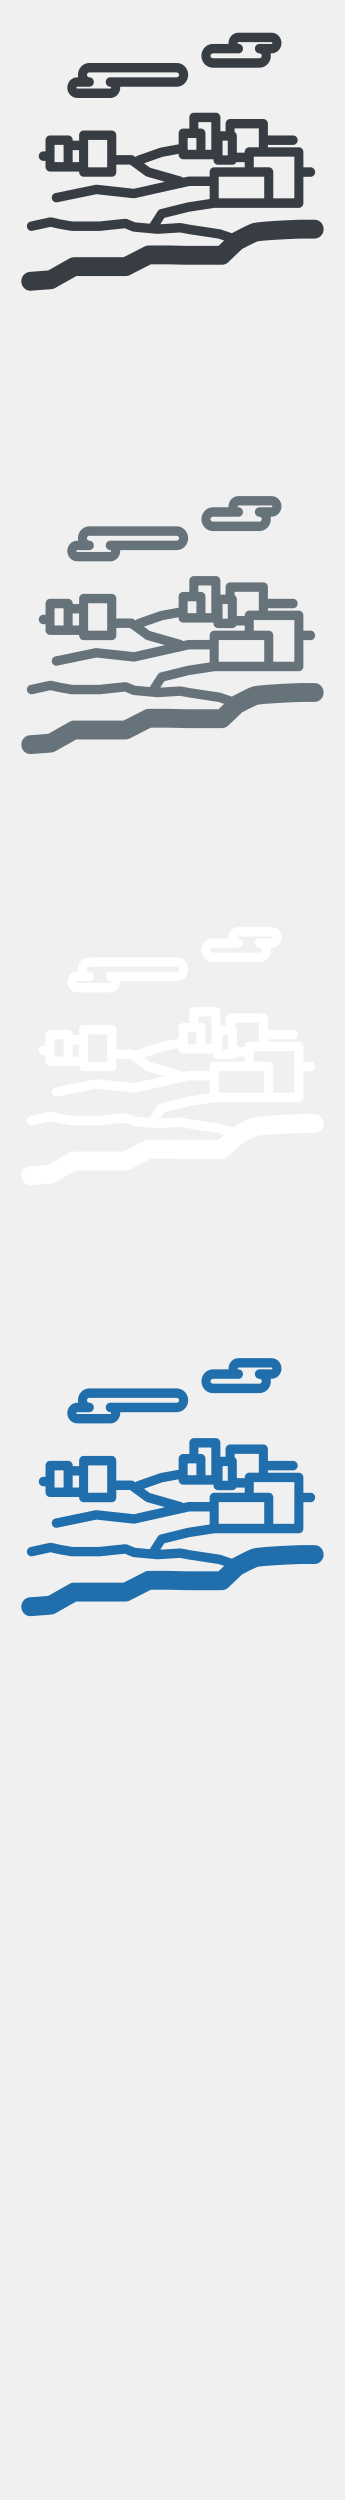
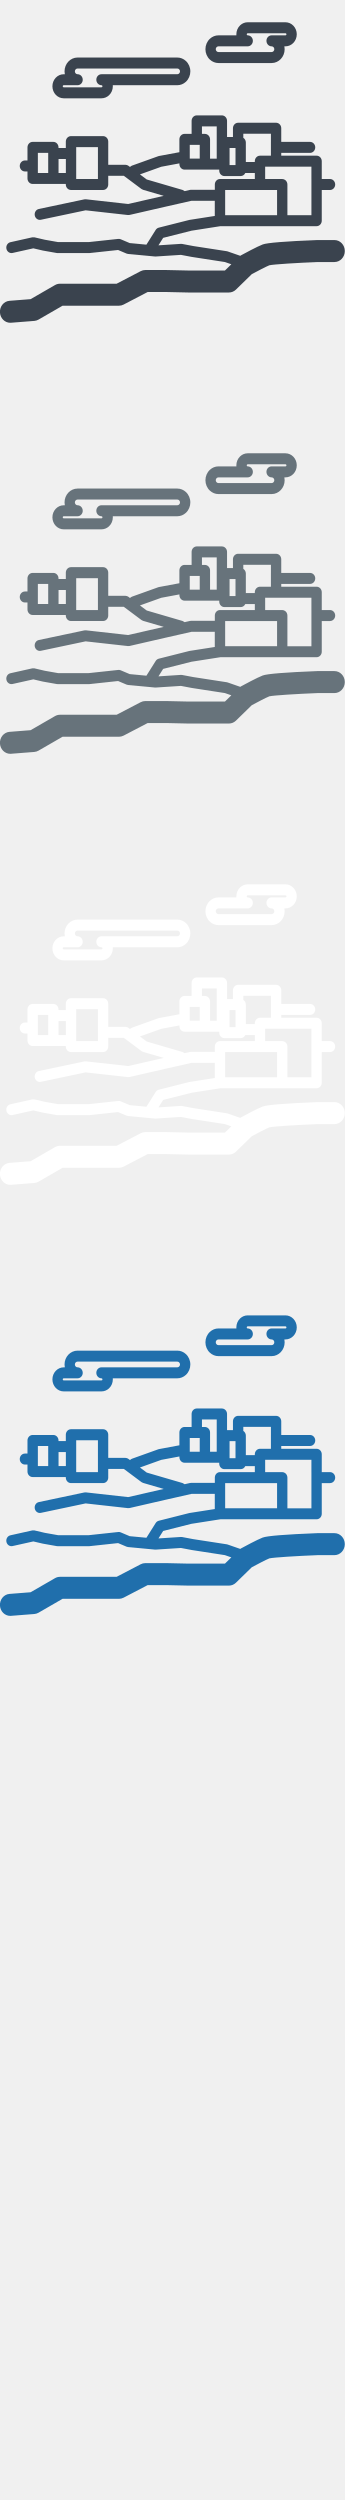
<svg xmlns="http://www.w3.org/2000/svg" width="32" height="232" viewBox="0 0 32 232">
  <g fill="none">
-     <g fill="#fff">
-       <path d="M7.164 92.093h3.073c.224 0 .44-.085.608-.24.199-.182.313-.444.313-.72l-.004-.083h5.25c.257 0 .506-.098.7-.276.228-.21.359-.511.359-.827 0-.316-.131-.618-.359-.827-.194-.178-.442-.276-.7-.276h-8.114c-.584 0-1.059.495-1.059 1.103l.023.227h-.088c-.508 0-.921.43-.921.959 0 .529.413.959.921.959zm0-1.043h1.126c.232 0 .42-.196.42-.438h-.002c0-.242-.188-.438-.42-.438-.12 0-.218-.102-.218-.227s.098-.227.218-.227h8.114l.144.058c.028.025.074.081.074.17 0 .089-.047.145-.075.17l-.144.057h-6.168c-.232 0-.42.196-.42.438s.188.438.42.438h.002l.053.022.027.062-.027.062-.052.021h-3.073c-.044 0-.08-.037-.08-.083 0-.046.036-.083.08-.083z" id="Fill-1" />
-       <path d="M19.051 89.007c.194.178.442.276.7.276h4.325c.584 0 1.059-.495 1.059-1.103l-.023-.227h.088c.508 0 .921-.43.921-.959 0-.529-.413-.959-.921-.959h-3.073c-.223 0-.44.085-.608.24-.199.182-.313.444-.313.719l.004.083h-1.46c-.257 0-.505.098-.7.276-.228.21-.359.511-.359.827 0 .316.131.618.359.827zm.556-.997l.144-.058h2.378c.232 0 .42-.196.42-.438s-.188-.438-.42-.438h-.002l-.052-.021-.027-.062.027-.062.052-.021h3.073c.044 0 .08.037.08.083 0 .046-.036.083-.08.083h-1.126c-.232 0-.42.196-.42.438h.002c0 .242.188.438.42.438.12 0 .218.102.218.227s-.098.227-.218.227h-4.325l-.144-.057c-.028-.026-.074-.082-.074-.17 0-.088.047-.145.074-.17z" id="Fill-2" />
-       <path d="M29.188 103.389h-1.367l-.031.001c-2.587.099-4.082.217-4.442.351-.45.167-1.54.747-1.755.862l-.069.043-1.026-.349-.07-.017-2.722-.411-.91-.168-.099-.006-1.827.117.382-.595 2.301-.569 2.353-.36h7.828c.232 0 .42-.196.42-.438v-2.445h.671c.232 0 .42-.196.42-.438s-.188-.438-.42-.438h-.671v-1.421c0-.242-.188-.438-.42-.438h-2.874v-.223h2.344c.232 0 .42-.196.42-.438s-.188-.438-.42-.438h-2.344v-1.087c0-.242-.188-.438-.42-.438h-3.087c-.232 0-.42.196-.42.438v.698h-.48v-1.285c0-.242-.188-.438-.421-.438h-2.042c-.232 0-.42.196-.42.438v1.035h-.573c-.232 0-.42.196-.42.438v1.022l-1.652.301-.062.016-2.137.751-.164.109-.127-.093c-.071-.052-.155-.08-.242-.08h-1.402v-1.847c0-.242-.188-.438-.42-.438h-2.609c-.232 0-.42.196-.42.438v.506h-.595v-.048c0-.242-.188-.438-.42-.438h-1.682c-.232 0-.42.196-.42.438v1.043h-.208c-.232 0-.42.196-.42.438s.188.438.42.438h.208v.558c0 .242.188.438.42.438h2.698v.043c0 .242.188.438.42.438h2.609c.232 0 .42-.196.42-.438v-.693h1.268l1.435 1.052.13.064 1.678.481-2.891.65-3.44-.376-.126.006-3.703.766c-.228.047-.376.278-.33.515.04.208.215.353.412.353l.082-.009 3.641-.753 3.443.376.133-.007 3.008-.676 2.035-.452h1.889v1.209l-2.042.313-.036.007-2.479.613c-.103.026-.193.091-.252.183l-.753 1.172-1.361-.126-.73-.303-.198-.029-2.396.252h-2.509l-1.074-.186-.84-.192-.176-.001-1.78.389c-.227.05-.373.282-.325.518.048.237.27.388.498.339l1.691-.369.762.174.021.004 1.119.194.069.006h2.565l.042-.002 2.315-.244.691.287.118.029 2.19.203.063.001 2.05-.131.867.16.013.002 2.693.407.527.179-.52.497h-2.981l-1.771-.04h-1.727c-.128 0-.255.031-.37.09l-1.962 1.003h-4.61c-.14 0-.278.037-.401.106l-1.984 1.123-1.716.132c-.463.036-.811.456-.777.938.033.46.402.811.838.811l.063-.002 1.896-.146c.119-.009.235-.044.339-.104l1.956-1.107h4.592c.128 0 .255-.031.371-.09l1.962-1.003h1.505l1.771.04h3.336c.211 0 .413-.082.568-.231l1.288-1.231c.456-.242 1.16-.602 1.429-.708.365-.08 2.312-.196 3.945-.258h1.352c.464 0 .841-.392.841-.876s-.376-.876-.841-.876zm-19.242-5.118v.255h-1.768v-2.54h1.768v2.285zm-4.886-1.827h.841v1.601h-.841v-1.601zm1.682.486h.595v1.115h-.595v-1.115zm13.912-.875h.483v1.359h-.483v-1.359zm3.365-.488v1.099h-.889c-.232 0-.42.196-.42.438v.066h-.731v-1.554c0-.16-.083-.299-.206-.375v-.324h2.246v.649zm3.295 2.958v2.883h-1.954v-2.446c0-.15-.072-.281-.182-.36-.068-.049-.15-.078-.238-.078h-1.389v-.983h3.764v.983zm-8.905-4.194h1.201v2.57h-.543v-1.535c0-.242-.188-.438-.421-.438h-.238v-.597zm-.994 1.473h.811v1.097h-.811v-1.097zm2.88 3.596h4.224v2.008h-4.224v-2.008zm-2.774-.017l-.088.01-.436.097-.163-.093-2.918-.836-.552-.404 1.735-.609 1.476-.269v.061c0 .242.188.438.42.438h2.818v.074c0 .242.188.438.421.438h1.324c.165 0 .305-.099.374-.243h.777v.479h-2.834c-.232 0-.42.196-.42.438v.421h-1.934z" id="Fill-3" />
-     </g>
-     <g fill="#373D43">
-       <path d="M7.164 9.093h3.073c.224 0 .44-.085.608-.24.199-.182.313-.444.313-.72l-.004-.083h5.25c.257 0 .506-.098.7-.276.228-.21.359-.511.359-.827 0-.316-.131-.618-.359-.827-.194-.178-.442-.276-.7-.276h-8.114c-.584 0-1.059.495-1.059 1.103l.023.227h-.088c-.508 0-.921.43-.921.959 0 .529.413.959.921.959zm0-1.043h1.126c.232 0 .42-.196.42-.438h-.002c0-.242-.188-.438-.42-.438-.12 0-.218-.102-.218-.227s.098-.227.218-.227h8.114l.144.058c.028.025.074.081.074.17 0 .089-.047.145-.075.17l-.144.057h-6.168c-.232 0-.42.196-.42.438s.188.438.42.438h.002l.053.022.027.062-.027.062-.052.021h-3.073c-.044 0-.08-.037-.08-.083 0-.046.036-.083.08-.083z" id="Fill-1" />
-       <path d="M19.051 6.007c.194.178.442.276.7.276h4.325c.584 0 1.059-.495 1.059-1.103l-.023-.227h.088c.508 0 .921-.43.921-.959 0-.529-.413-.959-.921-.959h-3.073c-.223 0-.44.085-.608.24-.199.182-.313.444-.313.719l.004.083h-1.46c-.257 0-.505.098-.7.276-.228.21-.359.511-.359.827 0 .316.131.618.359.827zm.556-.997l.144-.058h2.378c.232 0 .42-.196.42-.438s-.188-.438-.42-.438h-.002l-.052-.021-.027-.062.027-.062.052-.021h3.073c.044 0 .08.037.08.083 0 .046-.036.083-.08.083h-1.126c-.232 0-.42.196-.42.438h.002c0 .242.188.438.42.438.12 0 .218.102.218.227s-.098.227-.218.227h-4.325l-.144-.057c-.028-.026-.074-.082-.074-.17 0-.088.047-.145.074-.17z" id="Fill-2" />
-       <path d="M29.188 20.389h-1.367l-.031.001c-2.587.099-4.082.217-4.442.351-.45.167-1.54.747-1.755.862l-.069.043-1.026-.349-.07-.017-2.722-.411-.91-.168-.099-.006-1.827.117.382-.595 2.301-.569 2.353-.36h7.828c.232 0 .42-.196.42-.438v-2.445h.671c.232 0 .42-.196.42-.438s-.188-.438-.42-.438h-.671v-1.421c0-.242-.188-.438-.42-.438h-2.874v-.223h2.344c.232 0 .42-.196.42-.438s-.188-.438-.42-.438h-2.344v-1.087c0-.242-.188-.438-.42-.438h-3.087c-.232 0-.42.196-.42.438v.698h-.48v-1.285c0-.242-.188-.438-.421-.438h-2.042c-.232 0-.42.196-.42.438v1.035h-.573c-.232 0-.42.196-.42.438v1.022l-1.652.301-.062.016-2.137.751-.164.109-.127-.093c-.071-.052-.155-.08-.242-.08h-1.402v-1.847c0-.242-.188-.438-.42-.438h-2.609c-.232 0-.42.196-.42.438v.506h-.595v-.048c0-.242-.188-.438-.42-.438h-1.682c-.232 0-.42.196-.42.438v1.043h-.208c-.232 0-.42.196-.42.438s.188.438.42.438h.208v.558c0 .242.188.438.42.438h2.698v.043c0 .242.188.438.42.438h2.609c.232 0 .42-.196.42-.438v-.693h1.268l1.435 1.052.13.064 1.678.481-2.891.65-3.44-.376-.126.006-3.703.766c-.228.047-.376.278-.33.515.04.208.215.353.412.353l.082-.009 3.641-.753 3.443.376.133-.007 3.008-.676 2.035-.452h1.889v1.209l-2.042.313-.036.007-2.479.613c-.103.026-.193.091-.252.183l-.753 1.172-1.361-.126-.73-.303-.198-.029-2.396.252h-2.509l-1.074-.186-.84-.192-.176-.001-1.78.389c-.227.05-.373.282-.325.518.048.237.27.388.498.339l1.691-.369.762.174.021.004 1.119.194.069.006h2.565l.042-.002 2.315-.244.691.287.118.029 2.19.203.063.001 2.05-.131.867.16.013.002 2.693.407.527.179-.52.497h-2.981l-1.771-.04h-1.727c-.128 0-.255.031-.37.09l-1.962 1.003h-4.61c-.14 0-.278.037-.401.106l-1.984 1.123-1.716.132c-.463.036-.811.456-.777.938.033.46.402.811.838.811l.063-.002 1.896-.146c.119-.009.235-.044.339-.104l1.956-1.107h4.592c.128 0 .255-.031.371-.09l1.962-1.003h1.505l1.771.04h3.336c.211 0 .413-.082.568-.231l1.288-1.231c.456-.242 1.16-.602 1.429-.708.365-.08 2.312-.196 3.945-.258h1.352c.464 0 .841-.392.841-.876s-.376-.876-.841-.876zm-19.242-5.118v.255h-1.768v-2.54h1.768v2.285zm-4.886-1.827h.841v1.601h-.841v-1.601zm1.682.486h.595v1.115h-.595v-1.115zm13.912-.875h.483v1.359h-.483v-1.359zm3.365-.488v1.099h-.889c-.232 0-.42.196-.42.438v.066h-.731v-1.554c0-.16-.083-.299-.206-.375v-.324h2.246v.649zm3.295 2.958v2.883h-1.954v-2.446c0-.15-.072-.281-.182-.36-.068-.049-.15-.078-.238-.078h-1.389v-.983h3.764v.983zm-8.905-4.194h1.201v2.57h-.543v-1.535c0-.242-.188-.438-.421-.438h-.238v-.597zm-.994 1.473h.811v1.097h-.811v-1.097zm2.88 3.596h4.224v2.008h-4.224v-2.008zm-2.774-.017l-.088.01-.436.097-.163-.093-2.918-.836-.552-.404 1.735-.609 1.476-.269v.061c0 .242.188.438.42.438h2.818v.074c0 .242.188.438.421.438h1.324c.165 0 .305-.099.374-.243h.777v.479h-2.834c-.232 0-.42.196-.42.438v.421h-1.934z" id="Fill-3" />
-     </g>
-     <g fill="#67737B">
-       <path d="M7.164 52.093h3.073c.224 0 .44-.085.608-.24.199-.182.313-.444.313-.72l-.004-.083h5.25c.257 0 .506-.098.7-.276.228-.21.359-.511.359-.827 0-.316-.131-.618-.359-.827-.194-.178-.442-.276-.7-.276h-8.114c-.584 0-1.059.495-1.059 1.103l.023.227h-.088c-.508 0-.921.43-.921.959 0 .529.413.959.921.959zm0-1.043h1.126c.232 0 .42-.196.42-.438h-.002c0-.242-.188-.438-.42-.438-.12 0-.218-.102-.218-.227s.098-.227.218-.227h8.114l.144.058c.028.025.074.081.074.17 0 .089-.047.145-.075.17l-.144.057h-6.168c-.232 0-.42.196-.42.438s.188.438.42.438h.002l.053.022.027.062-.027.062-.052.021h-3.073c-.044 0-.08-.037-.08-.083 0-.046.036-.083.08-.083z" />
-       <path d="M19.051 49.007c.194.178.442.276.7.276h4.325c.584 0 1.059-.495 1.059-1.103l-.023-.227h.088c.508 0 .921-.43.921-.959 0-.529-.413-.959-.921-.959h-3.073c-.223 0-.44.085-.608.24-.199.182-.313.444-.313.719l.004.083h-1.46c-.257 0-.505.098-.7.276-.228.21-.359.511-.359.827 0 .316.131.618.359.827zm.556-.997l.144-.058h2.378c.232 0 .42-.196.42-.438s-.188-.438-.42-.438h-.002l-.052-.021-.027-.062.027-.062.052-.021h3.073c.044 0 .08.037.08.083 0 .046-.036.083-.08.083h-1.126c-.232 0-.42.196-.42.438h.002c0 .242.188.438.42.438.12 0 .218.102.218.227s-.098.227-.218.227h-4.325l-.144-.057c-.028-.026-.074-.082-.074-.17 0-.088.047-.145.074-.17z" />
-       <path d="M29.188 63.389h-1.367l-.031.001c-2.587.099-4.082.217-4.442.351-.45.167-1.54.747-1.755.862l-.069.043-1.026-.349-.07-.017-2.722-.411-.91-.168-.099-.006-1.827.117.382-.595 2.301-.569 2.353-.36h7.828c.232 0 .42-.196.42-.438v-2.445h.671c.232 0 .42-.196.42-.438s-.188-.438-.42-.438h-.671v-1.421c0-.242-.188-.438-.42-.438h-2.874v-.223h2.344c.232 0 .42-.196.42-.438s-.188-.438-.42-.438h-2.344v-1.087c0-.242-.188-.438-.42-.438h-3.087c-.232 0-.42.196-.42.438v.698h-.48v-1.285c0-.242-.188-.438-.421-.438h-2.042c-.232 0-.42.196-.42.438v1.035h-.573c-.232 0-.42.196-.42.438v1.022l-1.652.301-.062.016-2.137.751-.164.109-.127-.093c-.071-.052-.155-.08-.242-.08h-1.402v-1.847c0-.242-.188-.438-.42-.438h-2.609c-.232 0-.42.196-.42.438v.506h-.595v-.048c0-.242-.188-.438-.42-.438h-1.682c-.232 0-.42.196-.42.438v1.043h-.208c-.232 0-.42.196-.42.438s.188.438.42.438h.208v.558c0 .242.188.438.42.438h2.698v.043c0 .242.188.438.42.438h2.609c.232 0 .42-.196.42-.438v-.693h1.268l1.435 1.052.13.064 1.678.481-2.891.65-3.44-.376-.126.006-3.703.766c-.228.047-.376.278-.33.515.04.208.215.353.412.353l.082-.009 3.641-.753 3.443.376.133-.007 3.008-.676 2.035-.452h1.889v1.209l-2.042.313-.036.007-2.479.613c-.103.026-.193.091-.252.183l-.753 1.172-1.361-.126-.73-.303-.198-.029-2.396.252h-2.509l-1.074-.186-.84-.192-.176-.001-1.78.389c-.227.05-.373.282-.325.518.048.237.27.388.498.339l1.691-.369.762.174.021.004 1.119.194.069.006h2.565l.042-.002 2.315-.244.691.287.118.029 2.19.203.063.001 2.05-.131.867.16.013.002 2.693.407.527.179-.52.497h-2.981l-1.771-.04h-1.727c-.128 0-.255.031-.37.09l-1.962 1.003h-4.61c-.14 0-.278.037-.401.106l-1.984 1.123-1.716.132c-.463.036-.811.456-.777.938.033.46.402.811.838.811l.063-.002 1.896-.146c.119-.009.235-.044.339-.104l1.956-1.107h4.592c.128 0 .255-.031.371-.09l1.962-1.003h1.505l1.771.04h3.336c.211 0 .413-.082.568-.231l1.288-1.231c.456-.242 1.16-.602 1.429-.708.365-.08 2.312-.196 3.945-.258h1.352c.464 0 .841-.392.841-.876s-.376-.876-.841-.876zm-19.242-5.118v.255h-1.768v-2.54h1.768v2.285zm-4.886-1.827h.841v1.601h-.841v-1.601zm1.682.486h.595v1.115h-.595v-1.115zm13.912-.875h.483v1.359h-.483v-1.359zm3.365-.488v1.099h-.889c-.232 0-.42.196-.42.438v.066h-.731v-1.554c0-.16-.083-.299-.206-.375v-.324h2.246v.649zm3.295 2.958v2.883h-1.954v-2.446c0-.15-.072-.281-.182-.36-.068-.049-.15-.078-.238-.078h-1.389v-.983h3.764v.983zm-8.905-4.194h1.201v2.57h-.543v-1.535c0-.242-.188-.438-.421-.438h-.238v-.597zm-.994 1.473h.811v1.097h-.811v-1.097zm2.88 3.596h4.224v2.008h-4.224v-2.008zm-2.774-.017l-.088.01-.436.097-.163-.093-2.918-.836-.552-.404 1.735-.609 1.476-.269v.061c0 .242.188.438.42.438h2.818v.074c0 .242.188.438.421.438h1.324c.165 0 .305-.099.374-.243h.777v.479h-2.834c-.232 0-.42.196-.42.438v.421h-1.934z" />
-     </g>
-     <g fill="#206FAC">
-       <path d="M7.164 132.093h3.073c.224 0 .44-.085.608-.24.199-.182.313-.444.313-.72l-.004-.083h5.25c.257 0 .506-.098.7-.276.228-.21.359-.511.359-.827 0-.316-.131-.618-.359-.827-.194-.178-.442-.276-.7-.276h-8.114c-.584 0-1.059.495-1.059 1.103l.023.227h-.088c-.508 0-.921.43-.921.959 0 .529.413.959.921.959zm0-1.043h1.126c.232 0 .42-.196.42-.438h-.002c0-.242-.188-.438-.42-.438-.12 0-.218-.102-.218-.227s.098-.227.218-.227h8.114l.144.058c.028.025.074.081.074.17 0 .089-.047.145-.075.17l-.144.057h-6.168c-.232 0-.42.196-.42.438s.188.438.42.438h.002l.053.022.027.062-.027.062-.052.021h-3.073c-.044 0-.08-.037-.08-.083 0-.046.036-.083.08-.083zM19.051 129.007c.194.178.442.276.7.276h4.325c.584 0 1.059-.495 1.059-1.103l-.023-.227h.088c.508 0 .921-.43.921-.959 0-.529-.413-.959-.921-.959h-3.073c-.223 0-.44.085-.608.24-.199.182-.313.444-.313.719l.004.083h-1.46c-.257 0-.505.098-.7.276-.228.21-.359.511-.359.827 0 .316.131.618.359.827zm.556-.997l.144-.058h2.378c.232 0 .42-.196.42-.438s-.188-.438-.42-.438h-.002l-.052-.021-.027-.062.027-.062.052-.021h3.073c.044 0 .08.037.08.083 0 .046-.036.083-.08.083h-1.126c-.232 0-.42.196-.42.438h.002c0 .242.188.438.42.438.12 0 .218.102.218.227s-.098.227-.218.227h-4.325l-.144-.057c-.028-.026-.074-.082-.074-.17 0-.088.047-.145.074-.17zM29.188 143.389h-1.367l-.031.001c-2.587.099-4.082.217-4.442.351-.45.167-1.54.747-1.755.862l-.069.043-1.026-.349-.07-.017-2.722-.411-.91-.168-.099-.006-1.827.117.382-.595 2.301-.569 2.353-.36h7.828c.232 0 .42-.196.42-.438v-2.445h.671c.232 0 .42-.196.42-.438s-.188-.438-.42-.438h-.671v-1.421c0-.242-.188-.438-.42-.438h-2.874v-.223h2.344c.232 0 .42-.196.42-.438s-.188-.438-.42-.438h-2.344v-1.087c0-.242-.188-.438-.42-.438h-3.087c-.232 0-.42.196-.42.438v.698h-.48v-1.285c0-.242-.188-.438-.421-.438h-2.042c-.232 0-.42.196-.42.438v1.035h-.573c-.232 0-.42.196-.42.438v1.022l-1.652.301-.062.016-2.137.751-.164.109-.127-.093c-.071-.052-.155-.08-.242-.08h-1.402v-1.847c0-.242-.188-.438-.42-.438h-2.609c-.232 0-.42.196-.42.438v.506h-.595v-.048c0-.242-.188-.438-.42-.438h-1.682c-.232 0-.42.196-.42.438v1.043h-.208c-.232 0-.42.196-.42.438s.188.438.42.438h.208v.558c0 .242.188.438.42.438h2.698v.043c0 .242.188.438.42.438h2.609c.232 0 .42-.196.42-.438v-.693h1.268l1.435 1.052.13.064 1.678.481-2.891.65-3.44-.376-.126.006-3.703.766c-.228.047-.376.278-.33.515.04.208.215.353.412.353l.082-.009 3.641-.753 3.443.376.133-.007 3.008-.676 2.035-.452h1.889v1.209l-2.042.313-.036.007-2.479.613c-.103.026-.193.091-.252.183l-.753 1.172-1.361-.126-.73-.303-.198-.029-2.396.252h-2.509l-1.074-.186-.84-.192-.176-.001-1.78.389c-.227.05-.373.282-.325.518.048.237.27.388.498.339l1.691-.369.762.174.021.004 1.119.194.069.006h2.565l.042-.002 2.315-.244.691.287.118.029 2.19.203.063.001 2.05-.131.867.16.013.002 2.693.407.527.179-.52.497h-2.981l-1.771-.04h-1.727c-.128 0-.255.031-.37.09l-1.962 1.003h-4.61c-.14 0-.278.037-.401.106l-1.984 1.123-1.716.132c-.463.036-.811.456-.777.938.033.46.402.811.838.811l.063-.002 1.896-.146c.119-.009.235-.044.339-.104l1.956-1.107h4.592c.128 0 .255-.031.371-.09l1.962-1.003h1.505l1.771.04h3.336c.211 0 .413-.082.568-.231l1.288-1.231c.456-.242 1.16-.602 1.429-.708.365-.08 2.312-.196 3.945-.258h1.352c.464 0 .841-.392.841-.876s-.376-.876-.841-.876zm-19.242-5.118v.255h-1.768v-2.54h1.768v2.285zm-4.886-1.827h.841v1.601h-.841v-1.601zm1.682.486h.595v1.115h-.595v-1.115zm13.912-.875h.483v1.359h-.483v-1.359zm3.365-.488v1.099h-.889c-.232 0-.42.196-.42.438v.066h-.731v-1.554c0-.16-.083-.299-.206-.375v-.324h2.246v.649zm3.295 2.958v2.883h-1.954v-2.446c0-.15-.072-.281-.182-.36-.068-.049-.15-.078-.238-.078h-1.389v-.983h3.764v.983zm-8.905-4.194h1.201v2.57h-.543v-1.535c0-.242-.188-.438-.421-.438h-.238v-.597zm-.994 1.473h.811v1.097h-.811v-1.097zm2.88 3.596h4.224v2.008h-4.224v-2.008zm-2.774-.017l-.088.01-.436.097-.163-.093-2.918-.836-.552-.404 1.735-.609 1.476-.269v.061c0 .242.188.438.42.438h2.818v.074c0 .242.188.438.421.438h1.324c.165 0 .305-.099.374-.243h.777v.479h-2.834c-.232 0-.42.196-.42.438v.421h-1.934z" />
+     <g>
+       <path d="M9.42 129.122c.255 0 .501-.099.694-.279.227-.212.357-.518.357-.838l-.005-.097h5.989c.294 0 .577-.114.798-.321.261-.244.41-.595.41-.963s-.15-.72-.41-.963c-.221-.207-.505-.322-.799-.322h-9.257c-.666 0-1.208.576-1.208 1.285l.026.265h-.101c-.579 0-1.05.501-1.05 1.117s.471 1.117 1.05 1.117h3.506zm-3.506-1.214h1.285c.265 0 .48-.228.48-.51h-.002c0-.282-.215-.51-.48-.51-.137 0-.249-.119-.249-.265 0-.146.112-.265.249-.265h9.257c.077 0 .132.036.164.067.032.03.085.095.085.198 0 .103-.053.168-.085.198-.032.03-.087.067-.164.067h-7.036c-.265 0-.48.228-.48.51 0 .282.215.51.48.51h.002l.06.025.031.072-.031.072-.06.025h-3.506c-.05 0-.091-.043-.091-.097 0-.053.041-.097.091-.097zm13.561-2.38c.221.207.505.322.798.322h4.934c.666 0 1.208-.576 1.208-1.285l-.026-.265h.101c.579 0 1.05-.501 1.05-1.117s-.471-1.117-1.05-1.117h-3.506c-.255 0-.501.099-.694.279-.227.212-.357.517-.357.838l.005.097h-1.666c-.293 0-.577.114-.798.322-.26.244-.41.595-.41.963s.149.719.41.963zm.634-1.161c.033-.03.087-.067.164-.067h2.713c.265 0 .48-.228.48-.51 0-.282-.215-.51-.48-.51h-.002l-.06-.025-.031-.072.031-.072.06-.025h3.506c.05 0 .091.044.091.097 0 .054-.041.097-.091.097h-1.285c-.265 0-.48.228-.48.51h.002c0 .282.215.51.48.51.137 0 .249.119.249.265 0 .146-.112.265-.249.265h-4.934c-.077 0-.132-.036-.164-.067-.032-.03-.085-.095-.085-.198 0-.103.053-.168.085-.198zm10.93 17.909h-1.56l-.035.001c-2.952.115-4.656.253-5.067.409-.513.195-1.757.87-2.002 1.003l-.079.05-1.17-.407-.08-.02-3.106-.479-1.038-.196-.113-.007-2.084.136.436-.693 2.624-.663 2.684-.42h8.93c.265 0 .48-.228.48-.51v-2.848h.766c.265 0 .48-.228.48-.51 0-.282-.215-.51-.48-.51h-.766v-1.655c0-.282-.215-.51-.48-.51h-3.279v-.26h2.674c.265 0 .48-.228.48-.51 0-.282-.215-.51-.48-.51h-2.674v-1.266c0-.282-.215-.51-.48-.51h-3.522c-.265 0-.48.228-.48.51v.813h-.548v-1.496c0-.282-.215-.51-.48-.51h-2.329c-.265 0-.48.228-.48.51v1.205h-.654c-.265 0-.48.228-.48.51v1.191l-1.885.351-.071.019-2.438.874c-.074.027-.136.072-.188.127l-.145-.109c-.081-.06-.177-.093-.276-.093h-1.599v-2.151c0-.282-.215-.51-.48-.51h-2.977c-.265 0-.48.228-.48.51v.59h-.679v-.056c0-.282-.215-.51-.48-.51h-1.919c-.265 0-.48.228-.48.51v1.215h-.237c-.265 0-.48.228-.48.51 0 .282.215.51.48.51h.237v.65c0 .282.215.51.48.51h3.077v.05c0 .282.215.51.48.51h2.977c.265 0 .48-.228.48-.51v-.807h1.447l1.638 1.225.149.075 1.915.56-3.297.757-3.924-.438-.143.007-4.225.893c-.26.055-.428.323-.377.6.045.243.246.411.47.411l.094-.01 4.154-.877 3.928.438.151-.009 3.432-.788 2.321-.526h2.155v1.408l-2.329.364-.041.008-2.828.714c-.118.03-.221.106-.288.213l-.858 1.365-1.552-.147-.833-.353c-.072-.03-.15-.042-.226-.034l-2.733.294h-2.863l-1.226-.217-.958-.223-.201-.001-2.03.453c-.259.058-.425.328-.371.604.054.276.308.452.568.395l1.93-.43.87.203.024.005 1.277.226.079.007h2.927l.048-.003 2.64-.284.789.334.135.034 2.498.236.072.001 2.339-.152.989.187.015.003 3.072.474.601.209-.593.579h-3.401l-2.021-.046h-1.971c-.146 0-.291.036-.423.104l-2.238 1.168h-5.259c-.16 0-.317.043-.458.124l-2.264 1.307-1.958.154c-.528.041-.925.531-.886 1.093.037.536.458.945.956.945l.072-.003 2.163-.17c.136-.011.268-.052.387-.121l2.231-1.289h5.238c.147 0 .291-.036.423-.104l2.238-1.168h1.716l2.021.046h3.806c.24 0 .472-.096.648-.268l1.469-1.433c.52-.282 1.323-.701 1.631-.825.416-.093 2.638-.228 4.501-.301h1.542c.53 0 .959-.457.959-1.02s-.429-1.02-.959-1.02zm-21.951-5.96v.297h-2.017v-2.958h2.017v2.661zm-5.574-2.128h.959v1.865h-.959v-1.865zm1.919.566h.679v1.298h-.679v-1.298zm15.87-1.018h.552v1.582h-.552v-1.582zm3.838-.568v1.28h-1.014c-.265 0-.48.228-.48.51v.077h-.833v-1.81c0-.186-.095-.348-.235-.436v-.377h2.563v.756zm3.759 3.445v3.358h-2.229v-2.848c0-.174-.082-.328-.208-.42-.077-.057-.171-.09-.272-.09h-1.585v-1.144h4.293v1.145zm-10.158-4.884h1.37v2.993h-.619v-1.787c0-.282-.215-.51-.48-.51h-.272v-.695zm-1.133 1.715h.926v1.277h-.926v-1.277zm3.285 4.188h4.818v2.338h-4.818v-2.338zm-3.165-.02l-.1.011-.497.113-.186-.108-3.329-.973-.63-.471 1.979-.709 1.684-.314v.071c0 .282.215.51.48.51h3.215v.086c0 .282.215.51.48.51h1.511c.188 0 .348-.116.427-.283h.886v.557h-3.233c-.265 0-.48.228-.48.51v.49h-2.206z" fill="#206FAC" />
+       <path d="M9.42 89.122c.255 0 .501-.099.694-.279.227-.212.357-.518.357-.838l-.005-.097h5.989c.294 0 .577-.114.798-.321.261-.244.41-.595.41-.963s-.15-.72-.41-.963c-.221-.207-.505-.322-.799-.322h-9.257c-.666 0-1.208.576-1.208 1.285l.026.265h-.101c-.579 0-1.05.501-1.05 1.117s.471 1.117 1.05 1.117h3.506zm-3.506-1.214h1.285c.265 0 .48-.228.48-.51h-.002c0-.282-.215-.51-.48-.51-.137 0-.249-.119-.249-.265 0-.146.112-.265.249-.265h9.257c.077 0 .132.036.164.067.032.03.085.095.085.198 0 .103-.053.168-.085.198-.032.03-.087.067-.164.067h-7.036c-.265 0-.48.228-.48.51 0 .282.215.51.48.51h.002l.06.025.031.072-.031.072-.06.025h-3.506c-.05 0-.091-.043-.091-.097 0-.053.041-.097.091-.097zm13.561-2.38c.221.207.505.322.798.322h4.934c.666 0 1.208-.576 1.208-1.285l-.026-.265h.101c.579 0 1.05-.501 1.05-1.117s-.471-1.117-1.05-1.117h-3.506c-.255 0-.501.099-.694.279-.227.212-.357.517-.357.838l.005.097h-1.666c-.293 0-.577.114-.798.322-.26.244-.41.595-.41.963s.149.719.41.963zm.634-1.161c.033-.03.087-.067.164-.067h2.713c.265 0 .48-.228.48-.51 0-.282-.215-.51-.48-.51h-.002l-.06-.025-.031-.072.031-.072.06-.025h3.506c.05 0 .091.044.091.097 0 .054-.041.097-.091.097h-1.285c-.265 0-.48.228-.48.51h.002c0 .282.215.51.48.51.137 0 .249.119.249.265 0 .146-.112.265-.249.265h-4.934c-.077 0-.132-.036-.164-.067-.032-.03-.085-.095-.085-.198 0-.103.053-.168.085-.198zm10.93 17.909h-1.56l-.035.001c-2.952.115-4.656.253-5.067.409-.513.195-1.757.87-2.002 1.003l-.079.05-1.17-.407-.08-.02-3.106-.479-1.038-.196-.113-.007-2.084.136.436-.693 2.624-.663 2.684-.42h8.93c.265 0 .48-.228.48-.51v-2.848h.766c.265 0 .48-.228.48-.51 0-.282-.215-.51-.48-.51h-.766v-1.655c0-.282-.215-.51-.48-.51h-3.279v-.26h2.674c.265 0 .48-.228.48-.51 0-.282-.215-.51-.48-.51h-2.674v-1.266c0-.282-.215-.51-.48-.51h-3.522c-.265 0-.48.228-.48.51v.813h-.548v-1.496c0-.282-.215-.51-.48-.51h-2.329c-.265 0-.48.228-.48.51v1.205h-.654c-.265 0-.48.228-.48.51v1.191l-1.885.351-.071.019-2.438.874c-.074.027-.136.072-.188.127l-.145-.109c-.081-.06-.177-.093-.276-.093h-1.599v-2.151c0-.282-.215-.51-.48-.51h-2.977c-.265 0-.48.228-.48.51v.59h-.679v-.056c0-.282-.215-.51-.48-.51h-1.919c-.265 0-.48.228-.48.51v1.215h-.237c-.265 0-.48.228-.48.51 0 .282.215.51.48.51h.237v.65c0 .282.215.51.48.51h3.077v.05c0 .282.215.51.48.51h2.977c.265 0 .48-.228.48-.51v-.807h1.447l1.638 1.225.149.075 1.915.56-3.297.757-3.924-.438-.143.007-4.225.893c-.26.055-.428.323-.377.6.045.243.246.411.47.411l.094-.01 4.154-.877 3.928.438.151-.009 3.432-.788 2.321-.526h2.155v1.408l-2.329.364-.041.008-2.828.714c-.118.03-.221.106-.288.213l-.858 1.365-1.552-.147-.833-.353c-.072-.03-.15-.042-.226-.034l-2.733.294h-2.863l-1.226-.217-.958-.223-.201-.001-2.03.453c-.259.058-.425.328-.371.604.054.276.308.452.568.395l1.93-.43.87.203.024.005 1.277.226.079.007h2.927l.048-.003 2.64-.284.789.334.135.034 2.498.236.072.001 2.339-.152.989.187.015.003 3.072.474.601.209-.593.579h-3.401l-2.021-.046h-1.971c-.146 0-.291.036-.423.104l-2.238 1.168h-5.259c-.16 0-.317.043-.458.124l-2.264 1.307-1.958.154c-.528.041-.925.531-.886 1.093.037.536.458.945.956.945l.072-.003 2.163-.17c.136-.011.268-.052.387-.121l2.231-1.289h5.238c.147 0 .291-.036.423-.104l2.238-1.168h1.716l2.021.046h3.806c.24 0 .472-.096.648-.268l1.469-1.433c.52-.282 1.323-.701 1.631-.825.416-.093 2.638-.228 4.501-.301h1.542c.53 0 .959-.457.959-1.02s-.429-1.02-.959-1.02zm-21.951-5.96v.297h-2.017v-2.958h2.017v2.661zm-5.574-2.128h.959v1.865h-.959v-1.865zm1.919.566h.679v1.298h-.679v-1.298zm15.87-1.018h.552v1.582h-.552v-1.582zm3.838-.568v1.28h-1.014c-.265 0-.48.228-.48.51v.077h-.833v-1.81c0-.186-.095-.348-.235-.436v-.377h2.563v.756zm3.759 3.445v3.358h-2.229v-2.848c0-.174-.082-.328-.208-.42-.077-.057-.171-.09-.272-.09h-1.585v-1.144h4.293v1.145zm-10.158-4.884h1.37v2.993h-.619v-1.787c0-.282-.215-.51-.48-.51h-.272v-.695zm-1.133 1.715h.926v1.277h-.926v-1.277zm3.285 4.188h4.818v2.338h-4.818v-2.338zm-3.165-.02l-.1.011-.497.113-.186-.108-3.329-.973-.63-.471 1.979-.709 1.684-.314v.071c0 .282.215.51.48.51h3.215v.086c0 .282.215.51.48.51h1.511c.188 0 .348-.116.427-.283h.886v.557h-3.233c-.265 0-.48.228-.48.51v.49h-2.206z" fill="#fff" />
+       <path d="M9.42 49.122c.255 0 .501-.099.694-.279.227-.212.357-.518.357-.838l-.005-.097h5.989c.294 0 .577-.114.798-.321.261-.244.41-.595.41-.963s-.15-.72-.41-.963c-.221-.207-.505-.322-.799-.322h-9.257c-.666 0-1.208.576-1.208 1.285l.026.265h-.101c-.579 0-1.05.501-1.05 1.117s.471 1.117 1.05 1.117h3.506zm-3.506-1.214h1.285c.265 0 .48-.228.48-.51h-.002c0-.282-.215-.51-.48-.51-.137 0-.249-.119-.249-.265 0-.146.112-.265.249-.265h9.257c.077 0 .132.036.164.067.032.03.085.095.085.198 0 .103-.053.168-.085.198-.032.03-.087.067-.164.067h-7.036c-.265 0-.48.228-.48.51 0 .282.215.51.48.51h.002l.06.025.031.072-.031.072-.06.025h-3.506c-.05 0-.091-.043-.091-.097 0-.053.041-.097.091-.097zm13.561-2.38c.221.207.505.322.798.322h4.934c.666 0 1.208-.576 1.208-1.285l-.026-.265h.101c.579 0 1.05-.501 1.05-1.117s-.471-1.117-1.05-1.117h-3.506c-.255 0-.501.099-.694.279-.227.212-.357.517-.357.838l.005.097h-1.666c-.293 0-.577.114-.798.322-.26.244-.41.595-.41.963s.149.719.41.963zm.634-1.161c.033-.03.087-.067.164-.067h2.713c.265 0 .48-.228.48-.51 0-.282-.215-.51-.48-.51h-.002l-.06-.025-.031-.072.031-.072.06-.025h3.506c.05 0 .091.044.091.097 0 .054-.041.097-.091.097h-1.285c-.265 0-.48.228-.48.51h.002c0 .282.215.51.48.51.137 0 .249.119.249.265 0 .146-.112.265-.249.265h-4.934c-.077 0-.132-.036-.164-.067-.032-.03-.085-.095-.085-.198 0-.103.053-.168.085-.198zm10.93 17.909h-1.56l-.035.001c-2.952.115-4.656.253-5.067.409-.513.195-1.757.87-2.002 1.003l-.079.05-1.17-.407-.08-.02-3.106-.479-1.038-.196-.113-.007-2.084.136.436-.693 2.624-.663 2.684-.42h8.93c.265 0 .48-.228.48-.51v-2.848h.766c.265 0 .48-.228.48-.51 0-.282-.215-.51-.48-.51h-.766v-1.655c0-.282-.215-.51-.48-.51h-3.279v-.26h2.674c.265 0 .48-.228.48-.51 0-.282-.215-.51-.48-.51h-2.674v-1.266c0-.282-.215-.51-.48-.51h-3.522c-.265 0-.48.228-.48.51v.813h-.548v-1.496c0-.282-.215-.51-.48-.51h-2.329c-.265 0-.48.228-.48.51v1.205h-.654c-.265 0-.48.228-.48.51v1.191l-1.885.351-.071.019-2.438.874c-.074.027-.136.072-.188.127l-.145-.109c-.081-.06-.177-.093-.276-.093h-1.599v-2.151c0-.282-.215-.51-.48-.51h-2.977c-.265 0-.48.228-.48.51v.59h-.679v-.056c0-.282-.215-.51-.48-.51h-1.919c-.265 0-.48.228-.48.51v1.215h-.237c-.265 0-.48.228-.48.51 0 .282.215.51.48.51h.237v.65c0 .282.215.51.48.51h3.077v.05c0 .282.215.51.48.51h2.977c.265 0 .48-.228.48-.51v-.807h1.447l1.638 1.225.149.075 1.915.56-3.297.757-3.924-.438-.143.007-4.225.893c-.26.055-.428.323-.377.6.045.243.246.411.47.411l.094-.01 4.154-.877 3.928.438.151-.009 3.432-.788 2.321-.526h2.155v1.408l-2.329.364-.041.008-2.828.714c-.118.03-.221.106-.288.213l-.858 1.365-1.552-.147-.833-.353c-.072-.03-.15-.042-.226-.034l-2.733.294h-2.863l-1.226-.217-.958-.223-.201-.001-2.03.453c-.259.058-.425.328-.371.604.054.276.308.452.568.395l1.93-.43.87.203.024.005 1.277.226.079.007h2.927l.048-.003 2.64-.284.789.334.135.034 2.498.236.072.001 2.339-.152.989.187.015.003 3.072.474.601.209-.593.579h-3.401l-2.021-.046h-1.971c-.146 0-.291.036-.423.104l-2.238 1.168h-5.259c-.16 0-.317.043-.458.124l-2.264 1.307-1.958.154c-.528.041-.925.531-.886 1.093.037.536.458.945.956.945l.072-.003 2.163-.17c.136-.011.268-.052.387-.121l2.231-1.289h5.238c.147 0 .291-.036.423-.104l2.238-1.168h1.716l2.021.046h3.806c.24 0 .472-.096.648-.268l1.469-1.433c.52-.282 1.323-.701 1.631-.825.416-.093 2.638-.228 4.501-.301h1.542c.53 0 .959-.457.959-1.02s-.429-1.02-.959-1.02zm-21.951-5.96v.297h-2.017v-2.958h2.017v2.661zm-5.574-2.128h.959v1.865h-.959v-1.865zm1.919.566h.679v1.298h-.679v-1.298zm15.87-1.018h.552v1.582h-.552v-1.582zm3.838-.568v1.28h-1.014c-.265 0-.48.228-.48.51v.077h-.833v-1.81c0-.186-.095-.348-.235-.436v-.377h2.563v.756zm3.759 3.445v3.358h-2.229v-2.848c0-.174-.082-.328-.208-.42-.077-.057-.171-.09-.272-.09h-1.585v-1.144h4.293v1.145zm-10.158-4.884h1.37v2.993h-.619v-1.787c0-.282-.215-.51-.48-.51h-.272v-.695zm-1.133 1.715h.926v1.277h-.926v-1.277zm3.285 4.188h4.818v2.338h-4.818v-2.338zm-3.165-.02l-.1.011-.497.113-.186-.108-3.329-.973-.63-.471 1.979-.709 1.684-.314v.071c0 .282.215.51.48.51h3.215v.086c0 .282.215.51.48.51h1.511c.188 0 .348-.116.427-.283h.886v.557h-3.233c-.265 0-.48.228-.48.51v.49h-2.206z" fill="#67737B" />
+       <path d="M9.42 9.122c.255 0 .501-.099.694-.279.227-.212.357-.518.357-.838l-.005-.097h5.989c.294 0 .577-.114.798-.321.261-.244.41-.595.41-.963s-.15-.72-.41-.963c-.221-.207-.505-.322-.799-.322h-9.257c-.666 0-1.208.576-1.208 1.285l.026.265h-.101c-.579 0-1.05.501-1.05 1.117s.471 1.117 1.05 1.117h3.506zm-3.506-1.214h1.285c.265 0 .48-.228.48-.51h-.002c0-.282-.215-.51-.48-.51-.137 0-.249-.119-.249-.265 0-.146.112-.265.249-.265h9.257c.077 0 .132.036.164.067.032.03.085.095.085.198 0 .103-.053.168-.085.198-.032.03-.087.067-.164.067h-7.036c-.265 0-.48.228-.48.51 0 .282.215.51.48.51h.002l.06.025.031.072-.031.072-.06.025h-3.506c-.05 0-.091-.043-.091-.097 0-.053.041-.097.091-.097zm13.561-2.38c.221.207.505.322.798.322h4.934c.666 0 1.208-.576 1.208-1.285l-.026-.265h.101c.579 0 1.05-.501 1.05-1.117s-.471-1.117-1.05-1.117h-3.506c-.255 0-.501.099-.694.279-.227.212-.357.517-.357.838l.005.097h-1.666c-.293 0-.577.114-.798.322-.26.244-.41.595-.41.963s.149.719.41.963zm.634-1.161c.033-.03.087-.067.164-.067h2.713c.265 0 .48-.228.48-.51 0-.282-.215-.51-.48-.51h-.002l-.06-.025-.031-.072.031-.072.06-.025h3.506c.05 0 .091.044.091.097 0 .054-.041.097-.091.097h-1.285c-.265 0-.48.228-.48.51h.002c0 .282.215.51.48.51.137 0 .249.119.249.265 0 .146-.112.265-.249.265h-4.934c-.077 0-.132-.036-.164-.067-.032-.03-.085-.095-.085-.198 0-.103.053-.168.085-.198zm10.93 17.909h-1.56l-.035.001c-2.952.115-4.656.253-5.067.409-.513.195-1.757.87-2.002 1.003l-.079.05-1.17-.407-.08-.02-3.106-.479-1.038-.196-.113-.007-2.084.136.436-.693 2.624-.663 2.684-.42h8.93c.265 0 .48-.228.48-.51v-2.848h.766c.265 0 .48-.228.48-.51 0-.282-.215-.51-.48-.51h-.766v-1.655c0-.282-.215-.51-.48-.51h-3.279v-.26h2.674c.265 0 .48-.228.48-.51 0-.282-.215-.51-.48-.51h-2.674v-1.266c0-.282-.215-.51-.48-.51h-3.522c-.265 0-.48.228-.48.51v.813h-.548v-1.496c0-.282-.215-.51-.48-.51h-2.329c-.265 0-.48.228-.48.51v1.205h-.654c-.265 0-.48.228-.48.51v1.191l-1.885.351-.071.019-2.438.874c-.074.027-.136.072-.188.127l-.145-.109c-.081-.06-.177-.093-.276-.093h-1.599v-2.151c0-.282-.215-.51-.48-.51h-2.977c-.265 0-.48.228-.48.51v.59h-.679v-.056c0-.282-.215-.51-.48-.51h-1.919c-.265 0-.48.228-.48.51v1.215h-.237c-.265 0-.48.228-.48.51 0 .282.215.51.48.51h.237v.65c0 .282.215.51.48.51h3.077v.05c0 .282.215.51.48.51h2.977c.265 0 .48-.228.48-.51v-.807h1.447l1.638 1.225.149.075 1.915.56-3.297.757-3.924-.438-.143.007-4.225.893c-.26.055-.428.323-.377.6.045.243.246.411.47.411l.094-.01 4.154-.877 3.928.438.151-.009 3.432-.788 2.321-.526h2.155v1.408l-2.329.364-.041.008-2.828.714c-.118.03-.221.106-.288.213l-.858 1.365-1.552-.147-.833-.353c-.072-.03-.15-.042-.226-.034l-2.733.294h-2.863l-1.226-.217-.958-.223-.201-.001-2.03.453c-.259.058-.425.328-.371.604.054.276.308.452.568.395l1.93-.43.87.203.024.005 1.277.226.079.007h2.927l.048-.003 2.64-.284.789.334.135.034 2.498.236.072.001 2.339-.152.989.187.015.003 3.072.474.601.209-.593.579h-3.401l-2.021-.046h-1.971c-.146 0-.291.036-.423.104l-2.238 1.168h-5.259c-.16 0-.317.043-.458.124l-2.264 1.307-1.958.154c-.528.041-.925.531-.886 1.093.037.536.458.945.956.945l.072-.003 2.163-.17c.136-.011.268-.052.387-.121l2.231-1.289h5.238c.147 0 .291-.036.423-.104l2.238-1.168h1.716l2.021.046h3.806c.24 0 .472-.096.648-.268l1.469-1.433c.52-.282 1.323-.701 1.631-.825.416-.093 2.638-.228 4.501-.301h1.542c.53 0 .959-.457.959-1.02s-.429-1.02-.959-1.02zm-21.951-5.96v.297h-2.017v-2.958h2.017v2.661zm-5.574-2.128h.959v1.865h-.959v-1.865zm1.919.566h.679v1.298h-.679v-1.298zm15.87-1.018h.552v1.582h-.552v-1.582zm3.838-.568v1.28h-1.014c-.265 0-.48.228-.48.51v.077h-.833v-1.81c0-.186-.095-.348-.235-.436v-.377h2.563v.756zm3.759 3.445v3.358h-2.229v-2.848c0-.174-.082-.328-.208-.42-.077-.057-.171-.09-.272-.09h-1.585v-1.144h4.293v1.145zm-10.158-4.884h1.37v2.993h-.619v-1.787c0-.282-.215-.51-.48-.51h-.272v-.695zm-1.133 1.715h.926v1.277h-.926v-1.277zm3.285 4.188h4.818v2.338h-4.818v-2.338zm-3.165-.02l-.1.011-.497.113-.186-.108-3.329-.973-.63-.471 1.979-.709 1.684-.314v.071c0 .282.215.51.48.51h3.215v.086c0 .282.215.51.48.51h1.511c.188 0 .348-.116.427-.283h.886v.557h-3.233c-.265 0-.48.228-.48.51v.49h-2.206z" fill="#3A434E" />
    </g>
  </g>
</svg>
